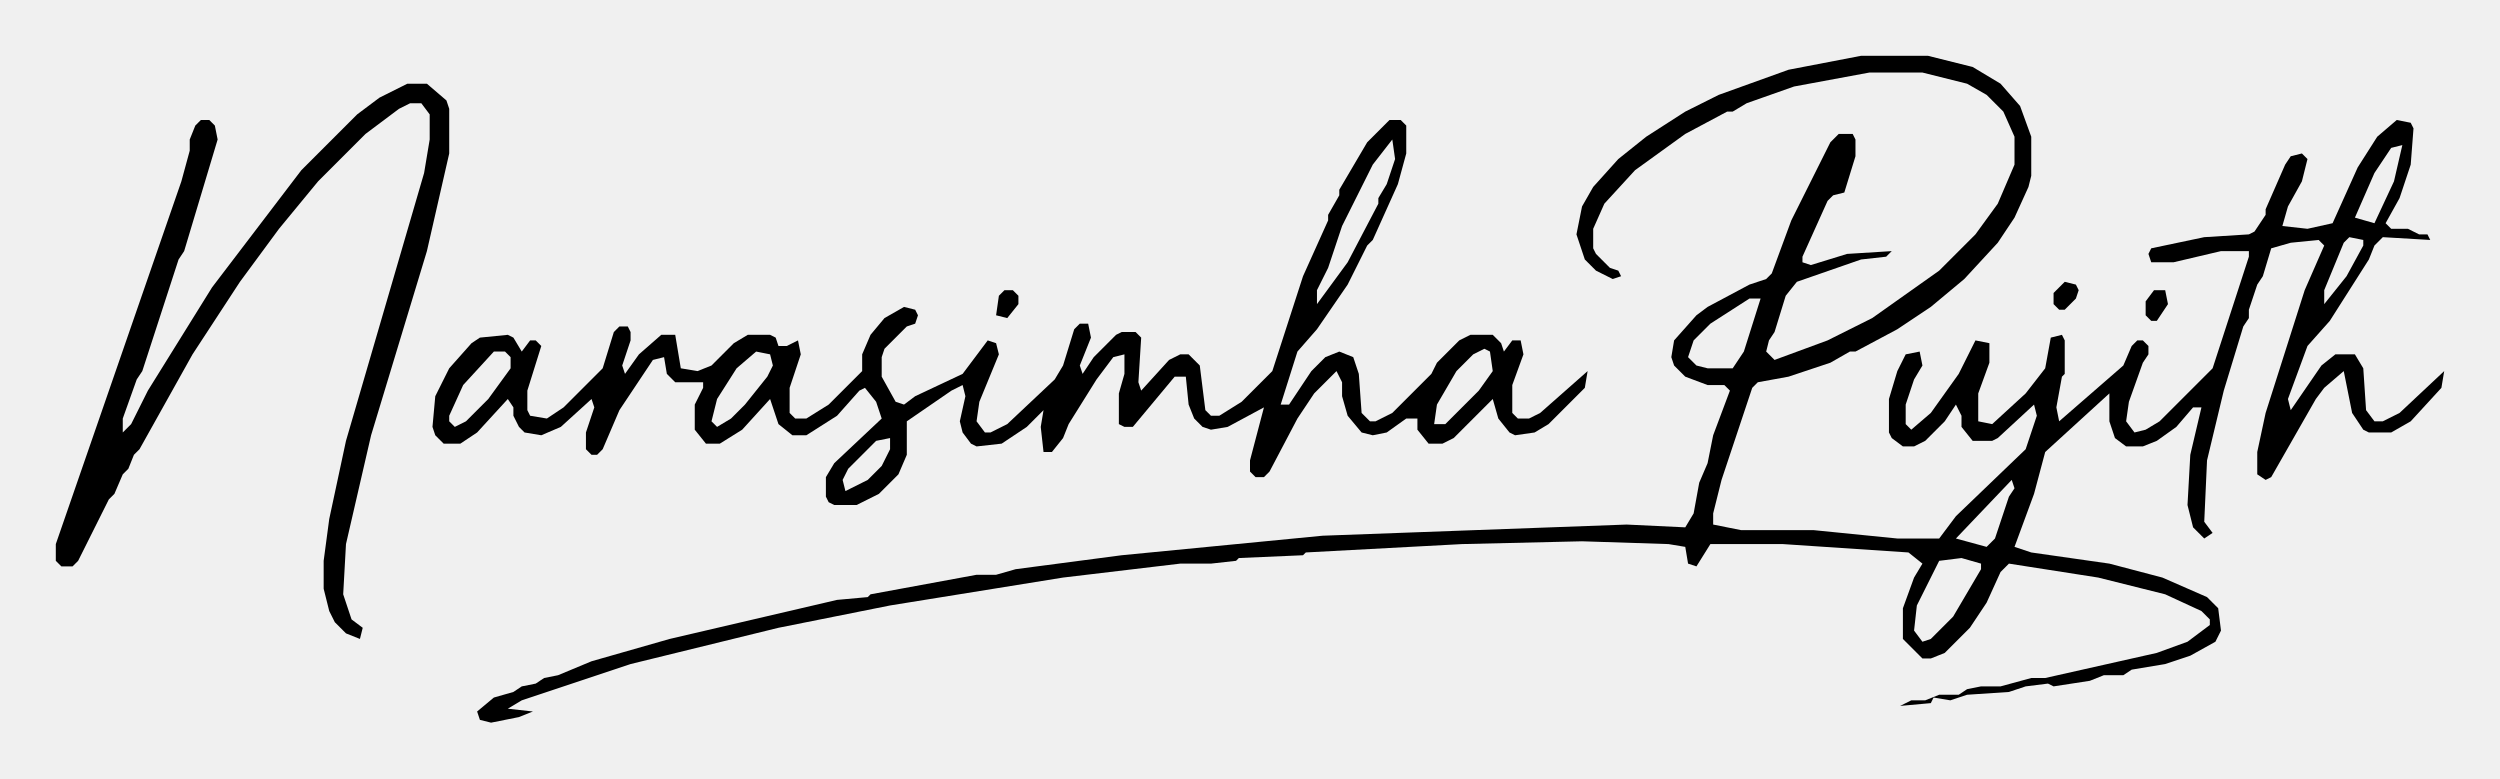
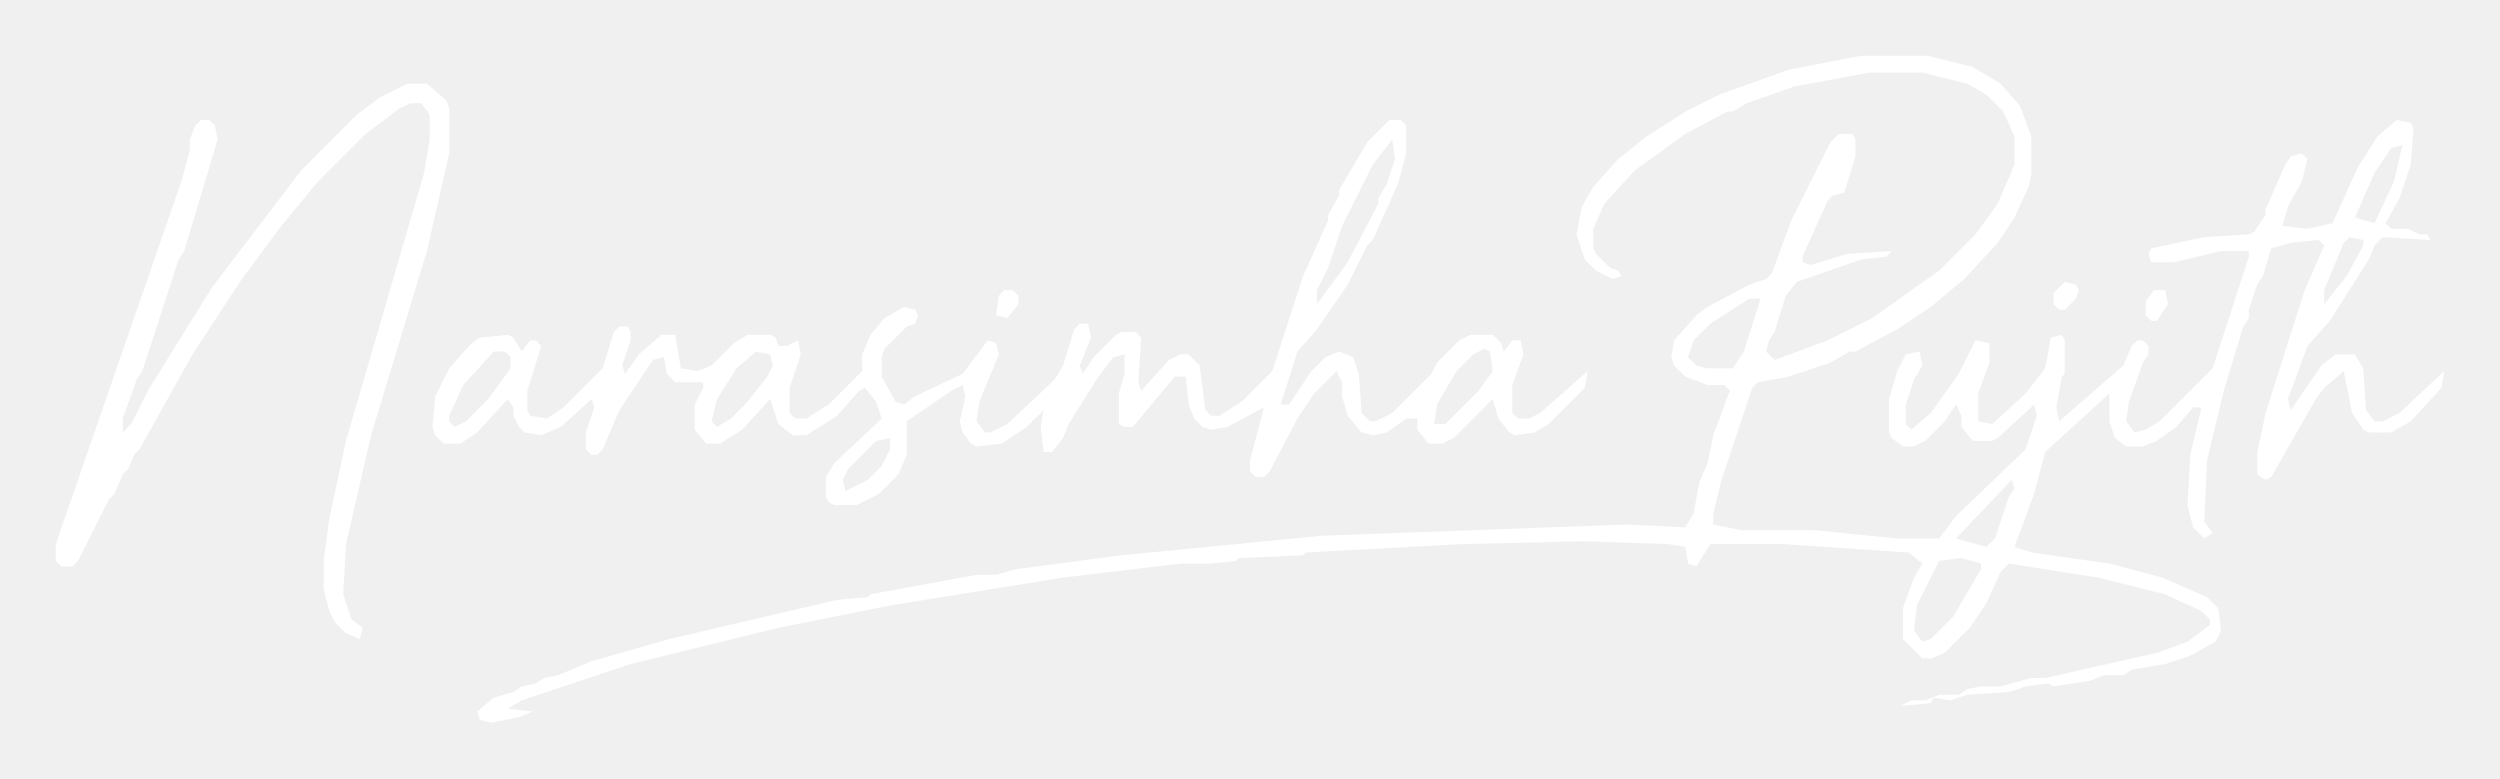
<svg xmlns="http://www.w3.org/2000/svg" viewBox="0 0 896 279" width="100%" height="100%">
-   <path d="M 776 104 L 772 104 L 769 108 L 769 113 L 771 115 L 773 115 L 777 109 Z M 363 104 L 360 104 L 358 106 L 357 113 L 361 114 L 365 109 L 365 106 Z M 744 102 L 740 101 L 736 105 L 736 109 L 738 111 L 740 111 L 744 107 L 745 104 Z M 569 133 L 552 148 L 548 150 L 544 150 L 542 148 L 542 138 L 546 127 L 545 122 L 542 122 L 539 126 L 538 123 L 535 120 L 527 120 L 523 122 L 515 130 L 513 134 L 499 148 L 493 151 L 491 151 L 488 148 L 487 134 L 485 128 L 480 126 L 475 128 L 470 133 L 462 145 L 459 145 L 465 126 L 472 118 L 483 102 L 490 88 L 492 86 L 501 66 L 504 55 L 504 45 L 502 43 L 498 43 L 490 51 L 480 68 L 480 70 L 476 77 L 476 79 L 467 99 L 456 133 L 445 144 L 437 149 L 434 149 L 432 147 L 430 131 L 426 127 L 423 127 L 419 129 L 409 140 L 408 137 L 409 121 L 407 119 L 402 119 L 400 120 L 392 128 L 388 134 L 387 131 L 391 121 L 390 116 L 387 116 L 385 118 L 381 131 L 378 136 L 361 152 L 355 155 L 353 155 L 350 151 L 351 144 L 358 127 L 357 123 L 354 122 L 345 134 L 328 142 L 324 145 L 321 144 L 316 135 L 316 128 L 317 125 L 325 117 L 328 116 L 329 113 L 328 111 L 324 110 L 317 114 L 312 120 L 309 127 L 309 133 L 297 145 L 289 150 L 285 150 L 283 148 L 283 139 L 287 127 L 286 122 L 282 124 L 279 124 L 278 121 L 276 120 L 268 120 L 263 123 L 255 131 L 250 133 L 244 132 L 242 120 L 237 120 L 229 127 L 224 134 L 223 131 L 226 122 L 226 119 L 225 117 L 222 117 L 220 119 L 216 132 L 202 146 L 196 150 L 190 149 L 189 147 L 189 140 L 194 124 L 192 122 L 190 122 L 187 126 L 184 121 L 182 120 L 172 121 L 169 123 L 161 132 L 156 142 L 155 153 L 156 156 L 159 159 L 165 159 L 171 155 L 182 143 L 184 146 L 184 149 L 186 153 L 188 155 L 194 156 L 201 153 L 212 143 L 213 146 L 210 155 L 210 161 L 212 163 L 214 163 L 216 161 L 222 147 L 234 129 L 238 128 L 239 134 L 242 137 L 252 137 L 252 139 L 249 145 L 249 154 L 253 159 L 258 159 L 266 154 L 276 143 L 279 152 L 284 156 L 289 156 L 300 149 L 308 140 L 310 139 L 314 144 L 316 150 L 299 166 L 296 171 L 296 178 L 297 180 L 299 181 L 307 181 L 315 177 L 322 170 L 325 163 L 325 151 L 341 140 L 345 138 L 346 142 L 344 151 L 345 155 L 348 159 L 350 160 L 359 159 L 368 153 L 374 147 L 373 153 L 374 162 L 377 162 L 381 157 L 383 152 L 393 136 L 399 128 L 403 127 L 403 134 L 401 141 L 401 152 L 403 153 L 406 153 L 421 135 L 425 135 L 426 145 L 428 150 L 431 153 L 434 154 L 440 153 L 453 146 L 448 165 L 448 169 L 450 171 L 453 171 L 455 169 L 465 150 L 471 141 L 479 133 L 481 137 L 481 142 L 483 149 L 488 155 L 492 156 L 497 155 L 504 150 L 508 150 L 508 154 L 512 159 L 517 159 L 521 157 L 535 143 L 537 150 L 541 155 L 543 156 L 550 155 L 555 152 L 568 139 Z M 319 157 L 319 161 L 316 167 L 311 172 L 303 176 L 302 172 L 304 168 L 314 158 Z M 276 127 L 277 131 L 275 135 L 267 145 L 262 150 L 257 153 L 255 151 L 257 143 L 264 132 L 271 126 Z M 181 126 L 183 128 L 183 132 L 175 143 L 167 151 L 163 153 L 161 151 L 161 149 L 166 138 L 177 126 Z M 534 126 L 535 133 L 530 140 L 518 152 L 514 152 L 515 145 L 522 133 L 528 127 L 532 125 Z M 499 50 L 500 57 L 497 66 L 494 71 L 494 73 L 483 94 L 472 109 L 472 104 L 476 96 L 481 81 L 492 59 Z M 153 30 L 146 30 L 136 35 L 128 41 L 108 61 L 76 103 L 53 140 L 47 152 L 44 155 L 44 150 L 49 136 L 51 133 L 64 93 L 66 90 L 78 50 L 77 45 L 75 43 L 72 43 L 70 45 L 68 50 L 68 54 L 65 65 L 20 195 L 20 201 L 22 203 L 26 203 L 28 201 L 39 179 L 41 177 L 44 170 L 46 168 L 48 163 L 50 161 L 69 127 L 86 101 L 100 82 L 114 65 L 131 48 L 143 39 L 147 37 L 151 37 L 154 41 L 154 50 L 152 62 L 124 158 L 118 186 L 116 201 L 116 211 L 118 219 L 120 223 L 124 227 L 129 229 L 130 225 L 126 222 L 123 213 L 124 195 L 133 156 L 153 90 L 161 55 L 161 39 L 160 36 Z M 865 46 L 864 44 L 859 43 L 852 49 L 845 60 L 836 80 L 827 82 L 818 81 L 820 74 L 825 65 L 827 57 L 825 55 L 821 56 L 819 59 L 812 75 L 812 77 L 808 83 L 806 84 L 790 85 L 771 89 L 770 91 L 771 94 L 779 94 L 796 90 L 806 90 L 806 92 L 793 132 L 774 151 L 769 154 L 765 155 L 762 151 L 763 144 L 768 130 L 770 127 L 770 124 L 768 122 L 766 122 L 764 124 L 761 131 L 738 151 L 737 146 L 739 135 L 740 134 L 740 122 L 739 120 L 735 121 L 733 132 L 726 141 L 714 152 L 709 151 L 709 141 L 713 130 L 713 123 L 708 122 L 702 134 L 692 148 L 685 154 L 683 152 L 683 145 L 686 136 L 689 131 L 688 126 L 683 127 L 680 133 L 677 143 L 677 155 L 678 157 L 682 160 L 686 160 L 690 158 L 697 151 L 701 145 L 703 149 L 703 153 L 707 158 L 714 158 L 716 157 L 729 145 L 730 149 L 726 161 L 701 185 L 695 193 L 680 193 L 650 190 L 624 190 L 614 188 L 614 184 L 617 172 L 628 139 L 630 137 L 641 135 L 656 130 L 663 126 L 665 126 L 680 118 L 692 110 L 704 100 L 716 87 L 722 78 L 727 67 L 728 63 L 728 49 L 724 38 L 717 30 L 707 24 L 691 20 L 667 20 L 641 25 L 616 34 L 604 40 L 590 49 L 580 57 L 571 67 L 567 74 L 565 84 L 568 93 L 572 97 L 578 100 L 581 99 L 580 97 L 577 96 L 572 91 L 571 89 L 571 82 L 575 73 L 586 61 L 604 48 L 619 40 L 621 40 L 626 37 L 643 31 L 670 26 L 689 26 L 705 30 L 712 34 L 718 40 L 722 49 L 722 59 L 716 73 L 708 84 L 695 97 L 671 114 L 655 122 L 636 129 L 633 126 L 634 122 L 636 119 L 640 106 L 644 101 L 667 93 L 676 92 L 678 90 L 662 91 L 649 95 L 646 94 L 646 92 L 655 72 L 657 70 L 661 69 L 665 56 L 665 50 L 664 48 L 659 48 L 656 51 L 642 79 L 635 98 L 633 100 L 627 102 L 612 110 L 608 113 L 600 122 L 599 128 L 600 131 L 604 135 L 612 138 L 618 138 L 620 140 L 614 156 L 612 166 L 609 173 L 607 184 L 604 189 L 583 188 L 474 192 L 402 199 L 364 204 L 357 206 L 350 206 L 312 213 L 311 214 L 300 215 L 240 229 L 212 237 L 200 242 L 195 243 L 192 245 L 187 246 L 184 248 L 177 250 L 171 255 L 172 258 L 176 259 L 186 257 L 191 255 L 182 254 L 187 251 L 226 238 L 279 225 L 319 217 L 381 207 L 423 202 L 434 202 L 443 201 L 444 200 L 467 199 L 468 198 L 524 195 L 567 194 L 598 195 L 604 196 L 605 202 L 608 203 L 613 195 L 639 195 L 684 198 L 689 202 L 686 207 L 682 218 L 682 229 L 689 236 L 692 236 L 697 234 L 706 225 L 712 216 L 717 205 L 720 202 L 752 207 L 776 213 L 789 219 L 792 222 L 792 224 L 784 230 L 773 234 L 733 243 L 728 243 L 717 246 L 710 246 L 705 247 L 702 249 L 695 249 L 690 251 L 685 251 L 681 253 L 692 252 L 693 250 L 699 251 L 705 249 L 720 248 L 726 246 L 734 245 L 736 246 L 749 244 L 754 242 L 761 242 L 764 240 L 776 238 L 785 235 L 794 230 L 796 226 L 795 218 L 791 214 L 775 207 L 756 202 L 728 198 L 722 196 L 729 177 L 733 162 L 756 141 L 756 151 L 758 157 L 762 160 L 768 160 L 773 158 L 780 153 L 786 146 L 789 146 L 785 163 L 784 181 L 786 189 L 790 193 L 793 191 L 790 187 L 791 165 L 797 140 L 804 117 L 806 114 L 806 111 L 809 102 L 811 99 L 814 89 L 821 87 L 831 86 L 833 88 L 826 104 L 812 148 L 809 162 L 809 170 L 812 172 L 814 171 L 830 143 L 833 139 L 840 133 L 843 148 L 847 154 L 849 155 L 857 155 L 864 151 L 875 139 L 876 133 L 860 148 L 854 151 L 851 151 L 848 147 L 847 132 L 844 127 L 837 127 L 832 131 L 821 147 L 820 143 L 827 124 L 835 115 L 849 93 L 851 88 L 854 85 L 871 86 L 870 84 L 867 84 L 863 82 L 857 82 L 855 80 L 860 71 L 864 59 Z M 710 202 L 710 204 L 700 221 L 692 229 L 689 230 L 686 226 L 687 217 L 695 201 L 703 200 Z M 721 172 L 722 175 L 720 178 L 715 193 L 712 196 L 701 193 Z M 631 107 L 625 126 L 621 132 L 612 132 L 608 131 L 605 128 L 607 122 L 613 116 L 627 107 Z M 847 86 L 847 88 L 841 99 L 833 109 L 833 104 L 840 87 L 842 85 Z M 861 52 L 858 65 L 851 80 L 844 78 L 851 62 L 857 53 Z" fill="currentColor" fill-rule="evenodd" />
+   <path d="M 776 104 L 772 104 L 769 108 L 769 113 L 771 115 L 773 115 L 777 109 Z M 363 104 L 360 104 L 358 106 L 357 113 L 361 114 L 365 109 L 365 106 Z M 744 102 L 740 101 L 736 105 L 736 109 L 738 111 L 740 111 L 744 107 L 745 104 Z M 569 133 L 552 148 L 548 150 L 544 150 L 542 148 L 542 138 L 546 127 L 545 122 L 542 122 L 539 126 L 538 123 L 535 120 L 527 120 L 523 122 L 515 130 L 513 134 L 499 148 L 493 151 L 491 151 L 488 148 L 487 134 L 485 128 L 480 126 L 475 128 L 470 133 L 462 145 L 459 145 L 465 126 L 472 118 L 483 102 L 490 88 L 492 86 L 501 66 L 504 55 L 504 45 L 502 43 L 498 43 L 490 51 L 480 68 L 480 70 L 476 77 L 476 79 L 467 99 L 456 133 L 445 144 L 437 149 L 434 149 L 432 147 L 430 131 L 426 127 L 423 127 L 419 129 L 409 140 L 408 137 L 409 121 L 407 119 L 402 119 L 400 120 L 392 128 L 388 134 L 387 131 L 391 121 L 390 116 L 387 116 L 385 118 L 381 131 L 378 136 L 361 152 L 355 155 L 353 155 L 350 151 L 351 144 L 358 127 L 357 123 L 354 122 L 345 134 L 328 142 L 324 145 L 321 144 L 316 135 L 316 128 L 317 125 L 325 117 L 328 116 L 329 113 L 328 111 L 324 110 L 317 114 L 312 120 L 309 127 L 309 133 L 297 145 L 289 150 L 285 150 L 283 148 L 283 139 L 287 127 L 286 122 L 282 124 L 279 124 L 278 121 L 276 120 L 268 120 L 263 123 L 255 131 L 250 133 L 244 132 L 242 120 L 237 120 L 229 127 L 224 134 L 223 131 L 226 122 L 226 119 L 225 117 L 222 117 L 220 119 L 216 132 L 202 146 L 196 150 L 190 149 L 189 147 L 189 140 L 194 124 L 192 122 L 190 122 L 187 126 L 184 121 L 182 120 L 172 121 L 169 123 L 161 132 L 156 142 L 155 153 L 156 156 L 159 159 L 165 159 L 171 155 L 182 143 L 184 146 L 184 149 L 186 153 L 188 155 L 194 156 L 201 153 L 212 143 L 213 146 L 210 155 L 210 161 L 212 163 L 214 163 L 216 161 L 222 147 L 234 129 L 238 128 L 239 134 L 242 137 L 252 137 L 252 139 L 249 145 L 249 154 L 253 159 L 258 159 L 266 154 L 276 143 L 279 152 L 284 156 L 289 156 L 300 149 L 308 140 L 310 139 L 314 144 L 316 150 L 299 166 L 296 171 L 296 178 L 297 180 L 299 181 L 307 181 L 315 177 L 322 170 L 325 163 L 325 151 L 341 140 L 345 138 L 346 142 L 344 151 L 345 155 L 348 159 L 350 160 L 359 159 L 368 153 L 374 147 L 373 153 L 374 162 L 377 162 L 381 157 L 383 152 L 393 136 L 399 128 L 403 127 L 403 134 L 401 141 L 401 152 L 403 153 L 406 153 L 421 135 L 425 135 L 426 145 L 428 150 L 431 153 L 434 154 L 440 153 L 453 146 L 448 165 L 448 169 L 450 171 L 453 171 L 455 169 L 465 150 L 471 141 L 479 133 L 481 137 L 481 142 L 483 149 L 488 155 L 492 156 L 497 155 L 504 150 L 508 150 L 508 154 L 512 159 L 517 159 L 521 157 L 535 143 L 537 150 L 541 155 L 543 156 L 550 155 L 555 152 L 568 139 Z M 319 157 L 319 161 L 316 167 L 311 172 L 303 176 L 302 172 L 304 168 L 314 158 Z M 276 127 L 277 131 L 275 135 L 267 145 L 262 150 L 257 153 L 255 151 L 257 143 L 264 132 L 271 126 Z M 181 126 L 183 128 L 183 132 L 175 143 L 167 151 L 163 153 L 161 151 L 161 149 L 166 138 L 177 126 Z M 534 126 L 535 133 L 530 140 L 518 152 L 514 152 L 515 145 L 522 133 L 528 127 L 532 125 Z M 499 50 L 500 57 L 497 66 L 494 71 L 494 73 L 483 94 L 472 109 L 472 104 L 476 96 L 481 81 L 492 59 Z M 153 30 L 146 30 L 136 35 L 128 41 L 108 61 L 76 103 L 53 140 L 47 152 L 44 155 L 44 150 L 49 136 L 51 133 L 64 93 L 66 90 L 78 50 L 77 45 L 75 43 L 72 43 L 70 45 L 68 50 L 68 54 L 65 65 L 20 195 L 20 201 L 22 203 L 26 203 L 28 201 L 39 179 L 41 177 L 44 170 L 46 168 L 48 163 L 50 161 L 69 127 L 86 101 L 100 82 L 114 65 L 131 48 L 143 39 L 147 37 L 151 37 L 154 41 L 154 50 L 152 62 L 124 158 L 118 186 L 116 201 L 116 211 L 118 219 L 120 223 L 124 227 L 129 229 L 130 225 L 126 222 L 123 213 L 124 195 L 133 156 L 153 90 L 161 55 L 161 39 L 160 36 Z M 865 46 L 864 44 L 859 43 L 852 49 L 845 60 L 836 80 L 827 82 L 818 81 L 820 74 L 825 65 L 827 57 L 825 55 L 821 56 L 819 59 L 812 75 L 812 77 L 808 83 L 806 84 L 790 85 L 771 89 L 770 91 L 771 94 L 779 94 L 796 90 L 806 90 L 806 92 L 793 132 L 774 151 L 769 154 L 765 155 L 762 151 L 763 144 L 768 130 L 770 127 L 770 124 L 768 122 L 766 122 L 764 124 L 761 131 L 738 151 L 737 146 L 739 135 L 740 134 L 740 122 L 739 120 L 735 121 L 733 132 L 726 141 L 714 152 L 709 151 L 709 141 L 713 130 L 713 123 L 708 122 L 702 134 L 692 148 L 685 154 L 683 152 L 683 145 L 686 136 L 689 131 L 688 126 L 683 127 L 680 133 L 677 143 L 677 155 L 678 157 L 682 160 L 686 160 L 690 158 L 697 151 L 701 145 L 703 149 L 703 153 L 707 158 L 714 158 L 716 157 L 729 145 L 730 149 L 726 161 L 701 185 L 695 193 L 680 193 L 650 190 L 624 190 L 614 188 L 614 184 L 617 172 L 628 139 L 630 137 L 641 135 L 656 130 L 663 126 L 665 126 L 680 118 L 692 110 L 704 100 L 716 87 L 722 78 L 727 67 L 728 63 L 728 49 L 724 38 L 717 30 L 707 24 L 691 20 L 667 20 L 641 25 L 616 34 L 604 40 L 590 49 L 580 57 L 571 67 L 567 74 L 565 84 L 568 93 L 572 97 L 578 100 L 581 99 L 580 97 L 577 96 L 572 91 L 571 89 L 571 82 L 575 73 L 586 61 L 604 48 L 619 40 L 621 40 L 626 37 L 643 31 L 670 26 L 689 26 L 705 30 L 712 34 L 718 40 L 722 49 L 722 59 L 716 73 L 708 84 L 695 97 L 671 114 L 655 122 L 636 129 L 633 126 L 634 122 L 636 119 L 640 106 L 644 101 L 667 93 L 676 92 L 678 90 L 662 91 L 649 95 L 646 94 L 646 92 L 655 72 L 657 70 L 661 69 L 665 56 L 665 50 L 664 48 L 659 48 L 656 51 L 642 79 L 635 98 L 633 100 L 627 102 L 612 110 L 608 113 L 600 122 L 599 128 L 600 131 L 604 135 L 612 138 L 618 138 L 620 140 L 614 156 L 612 166 L 609 173 L 607 184 L 604 189 L 583 188 L 474 192 L 402 199 L 364 204 L 357 206 L 350 206 L 312 213 L 311 214 L 300 215 L 240 229 L 212 237 L 200 242 L 195 243 L 192 245 L 187 246 L 184 248 L 177 250 L 171 255 L 172 258 L 176 259 L 186 257 L 191 255 L 182 254 L 187 251 L 226 238 L 279 225 L 319 217 L 381 207 L 423 202 L 434 202 L 443 201 L 444 200 L 467 199 L 468 198 L 524 195 L 567 194 L 598 195 L 604 196 L 605 202 L 608 203 L 613 195 L 639 195 L 684 198 L 689 202 L 686 207 L 682 218 L 682 229 L 689 236 L 692 236 L 697 234 L 706 225 L 712 216 L 717 205 L 720 202 L 752 207 L 776 213 L 789 219 L 792 222 L 792 224 L 784 230 L 773 234 L 733 243 L 728 243 L 717 246 L 710 246 L 705 247 L 702 249 L 695 249 L 690 251 L 685 251 L 681 253 L 692 252 L 693 250 L 699 251 L 705 249 L 720 248 L 726 246 L 734 245 L 736 246 L 749 244 L 754 242 L 761 242 L 764 240 L 776 238 L 785 235 L 794 230 L 796 226 L 795 218 L 791 214 L 775 207 L 756 202 L 728 198 L 722 196 L 729 177 L 733 162 L 756 141 L 756 151 L 758 157 L 762 160 L 768 160 L 773 158 L 780 153 L 786 146 L 789 146 L 785 163 L 784 181 L 786 189 L 790 193 L 793 191 L 790 187 L 791 165 L 797 140 L 804 117 L 806 114 L 806 111 L 809 102 L 811 99 L 814 89 L 821 87 L 831 86 L 833 88 L 826 104 L 812 148 L 809 162 L 809 170 L 812 172 L 814 171 L 830 143 L 833 139 L 840 133 L 843 148 L 847 154 L 849 155 L 857 155 L 864 151 L 875 139 L 876 133 L 860 148 L 854 151 L 851 151 L 848 147 L 847 132 L 844 127 L 837 127 L 832 131 L 821 147 L 820 143 L 827 124 L 835 115 L 849 93 L 851 88 L 854 85 L 871 86 L 870 84 L 867 84 L 863 82 L 857 82 L 855 80 L 860 71 L 864 59 Z M 710 202 L 710 204 L 700 221 L 692 229 L 689 230 L 686 226 L 687 217 L 695 201 L 703 200 Z M 721 172 L 722 175 L 720 178 L 715 193 L 712 196 L 701 193 Z M 631 107 L 625 126 L 621 132 L 612 132 L 608 131 L 605 128 L 607 122 L 613 116 L 627 107 Z M 847 86 L 847 88 L 841 99 L 833 109 L 833 104 L 840 87 L 842 85 Z M 861 52 L 858 65 L 851 80 L 844 78 L 851 62 L 857 53 Z" fill="#ffffff" fill-rule="evenodd" />
</svg>
